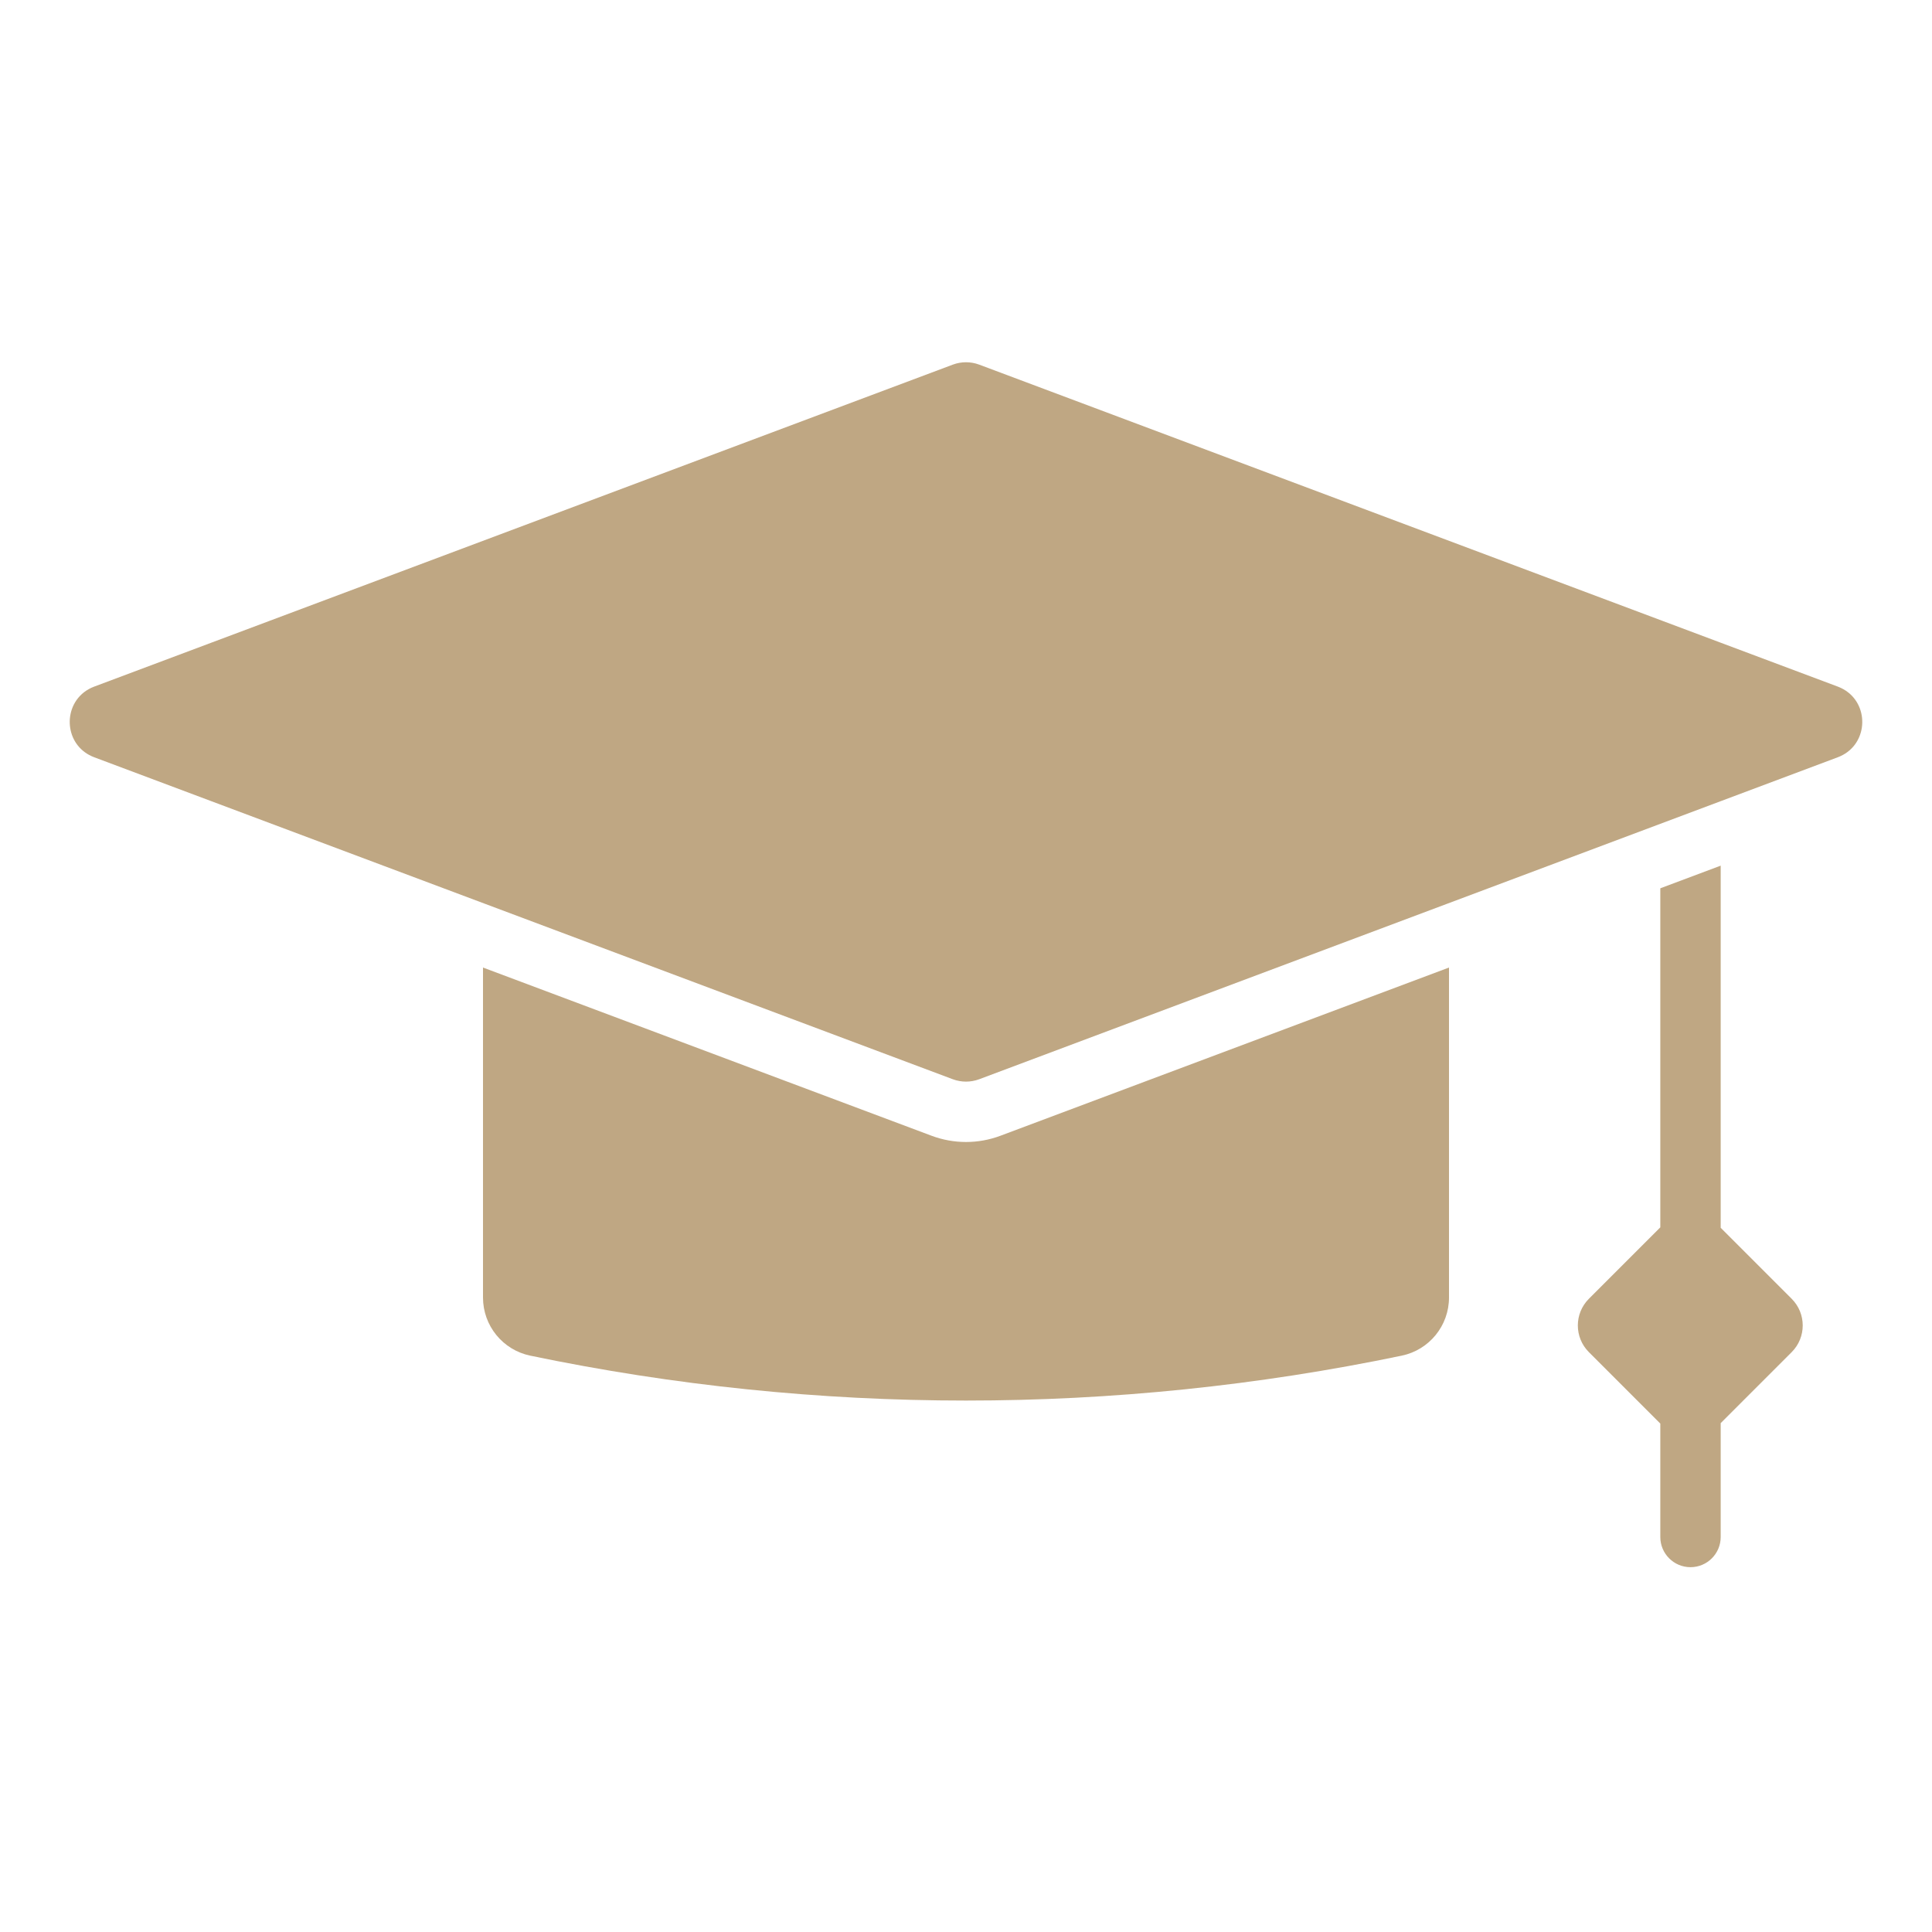
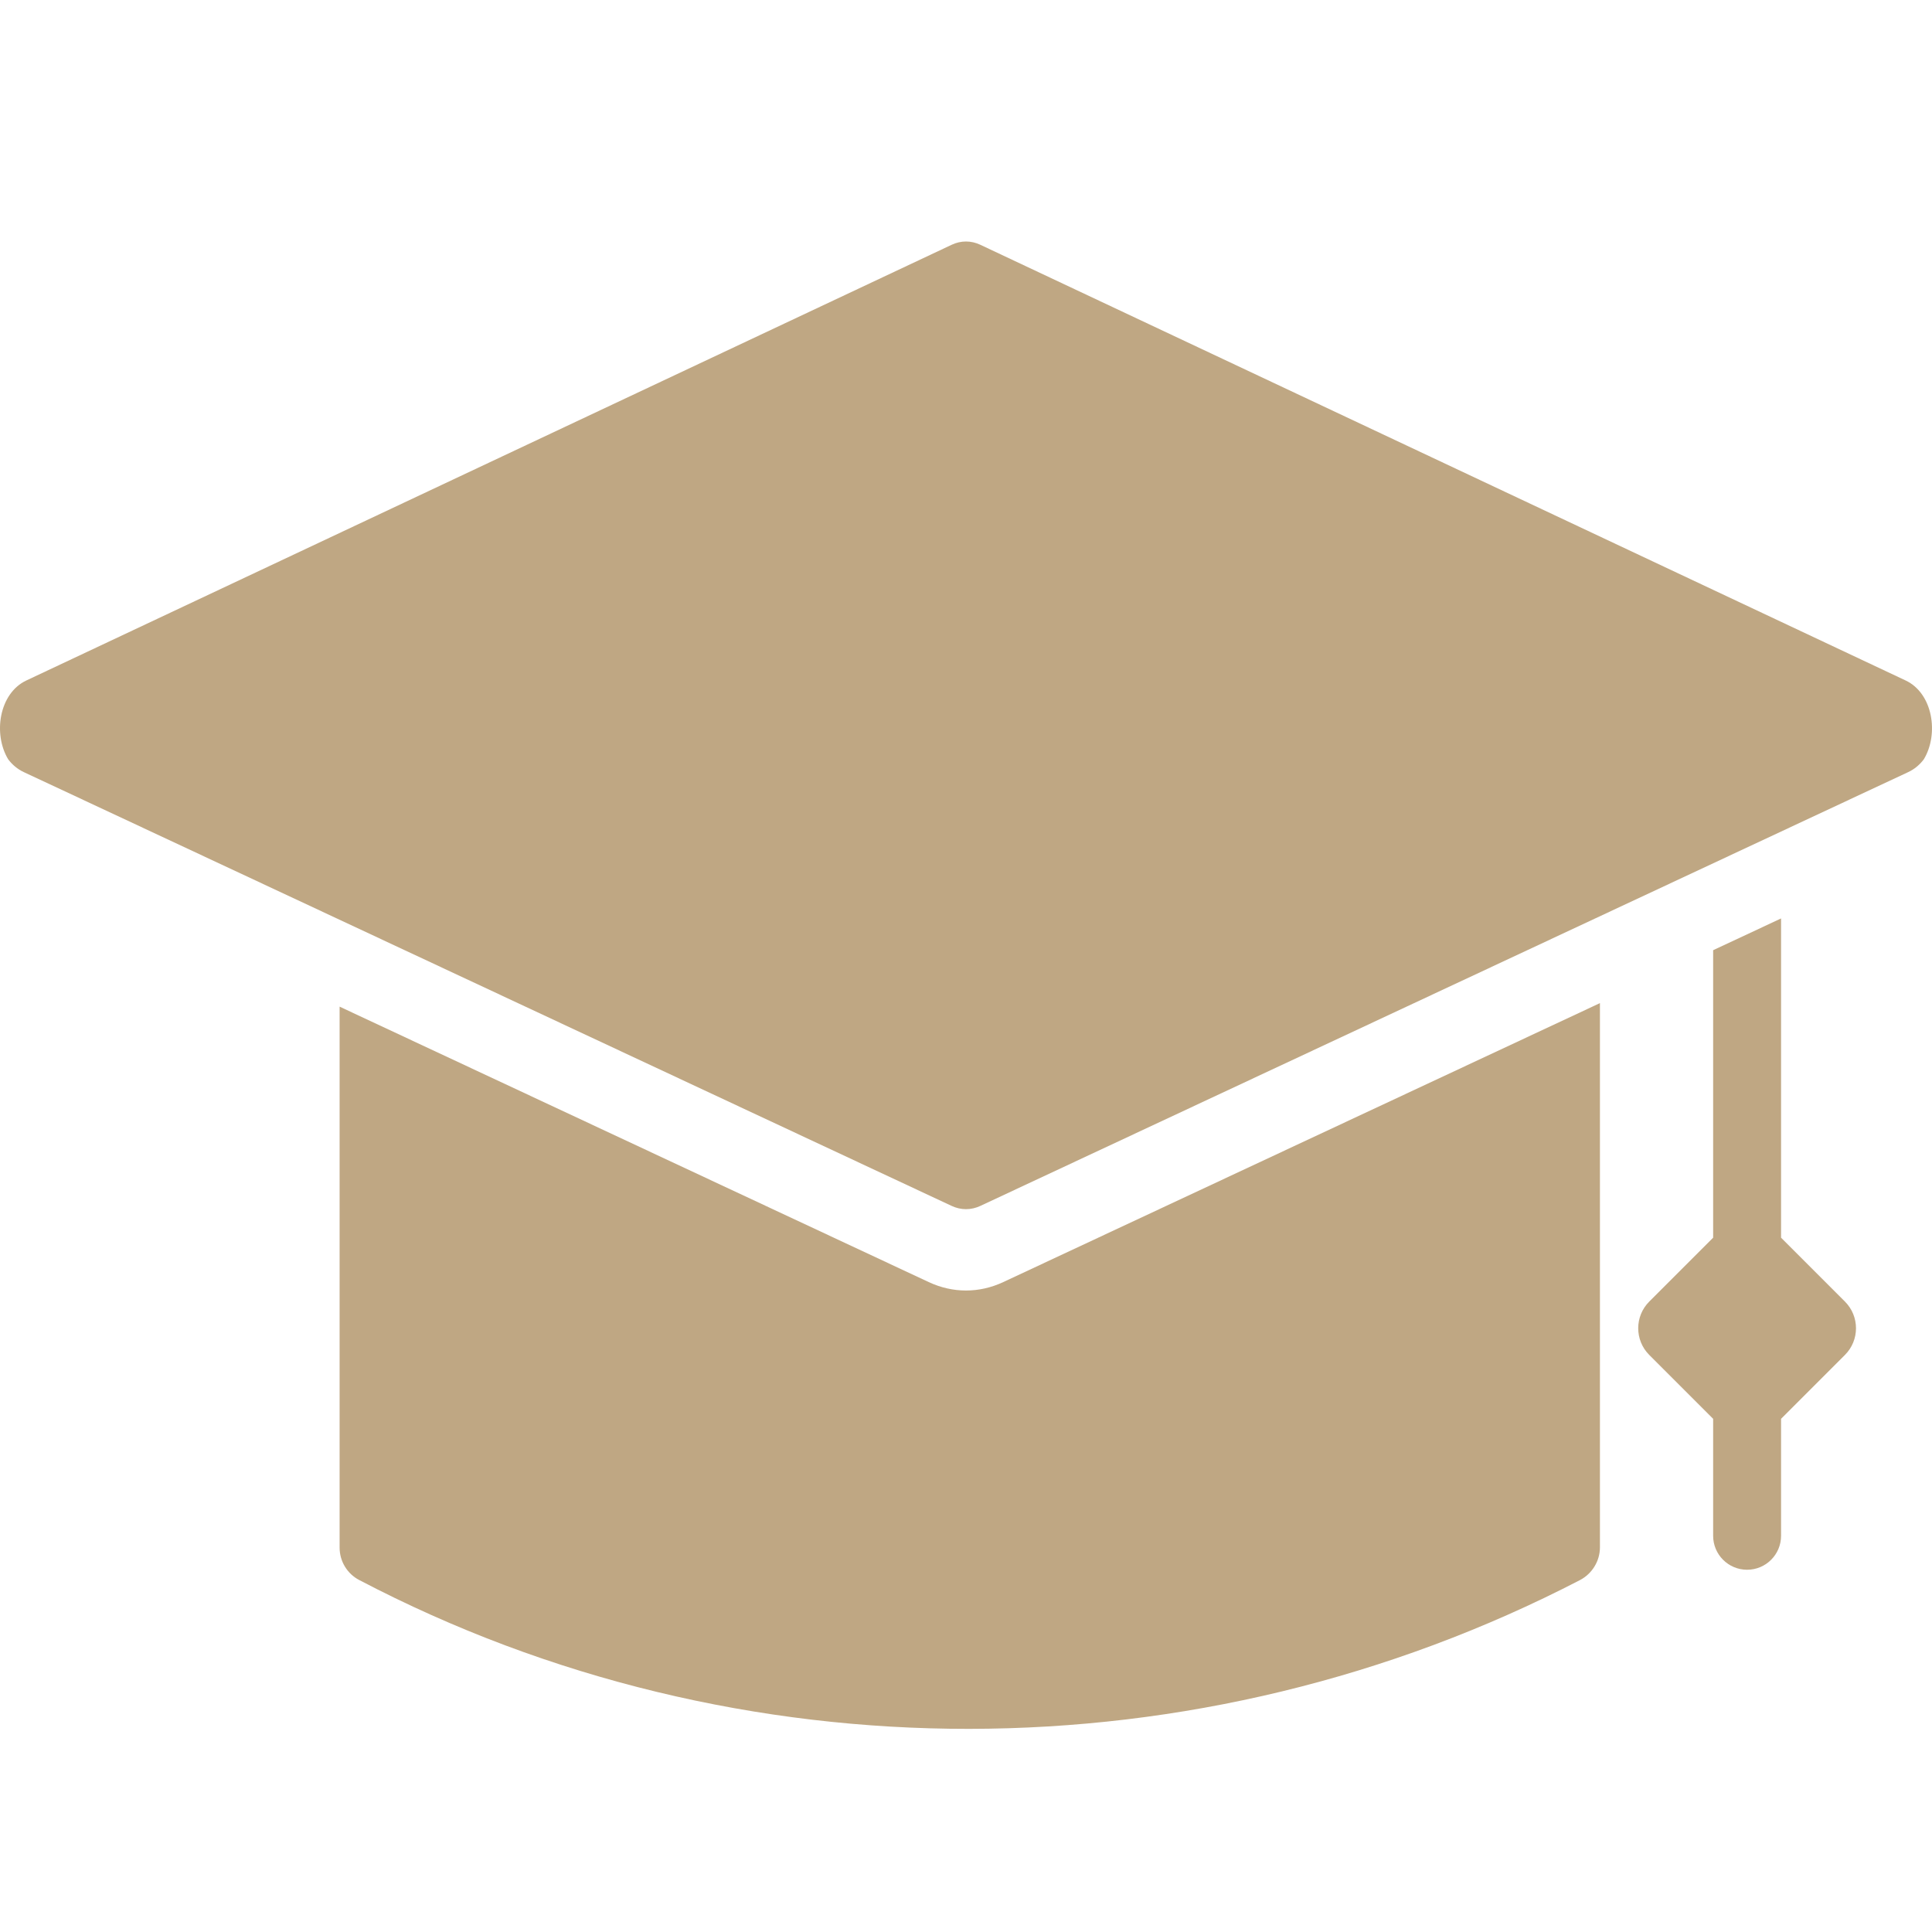
<svg xmlns="http://www.w3.org/2000/svg" width="256" height="256" viewBox="0 0 256 256" fill="none">
-   <path fill-rule="evenodd" clip-rule="evenodd" d="M64 128.204V171.932C64 175.657 66.613 178.871 70.26 179.631C108.345 187.565 147.655 187.565 185.74 179.631C189.387 178.871 192 175.657 192 171.932V128.204L132.565 150.492C129.622 151.596 126.379 151.596 123.436 150.492L64 128.204ZM220 117.704V162.631L210.536 172.095C208.583 174.048 208.583 177.213 210.536 179.166L220 188.631V203.66C220 205.869 221.791 207.66 224 207.66C226.209 207.66 228 205.869 228 203.66V188.572L237.406 179.166C239.358 177.213 239.358 174.048 237.406 172.095L228 162.689V114.704L220 117.704ZM9.253 95.297C9.38 93.487 10.457 91.739 12.485 90.978L126.245 48.318C127.377 47.894 128.624 47.894 129.756 48.318L220.254 82.255L228 85.16L243.516 90.978C244.057 91.181 244.53 91.454 244.935 91.78C247.774 94.06 247.301 98.922 243.516 100.342L228 106.16L220 109.16L191.814 119.73L129.756 143.002C128.624 143.426 127.377 143.426 126.245 143.002L64.186 119.73L12.485 100.342C10.622 99.643 9.561 98.11 9.303 96.462C9.242 96.077 9.226 95.686 9.253 95.297Z" fill="#BFA783" />
+   <path fill-rule="evenodd" clip-rule="evenodd" d="M254.917 100.61C256.936 97.267 256.132 91.873 252.503 90.164L129.892 32.431C128.672 31.856 127.328 31.856 126.108 32.431L3.497 90.164C-0.132 91.873 -0.936 97.266 1.083 100.61C1.621 101.325 2.311 101.915 3.153 102.308L126.103 159.791C127.326 160.363 128.674 160.363 129.897 159.791L252.847 102.308C253.689 101.915 254.379 101.325 254.917 100.61ZM45 133.386L45 205.072C45 206.872 45.999 208.524 47.593 209.359C97.984 235.769 158.818 235.541 209.337 209.379C210.958 208.539 212 206.854 212 205.028V132.919L132.933 169.885C129.753 171.372 126.247 171.372 123.067 169.885L45 133.386ZM227 125.906L236 121.698V164L244.464 172.465C246.417 174.417 246.417 177.583 244.464 179.536L236 188V203.5C236 205.985 233.985 208 231.5 208C229.015 208 227 205.985 227 203.5V188L218.535 179.536C216.583 177.583 216.583 174.417 218.535 172.465L227 164V125.906Z" fill="#BFA783" />
</svg>
